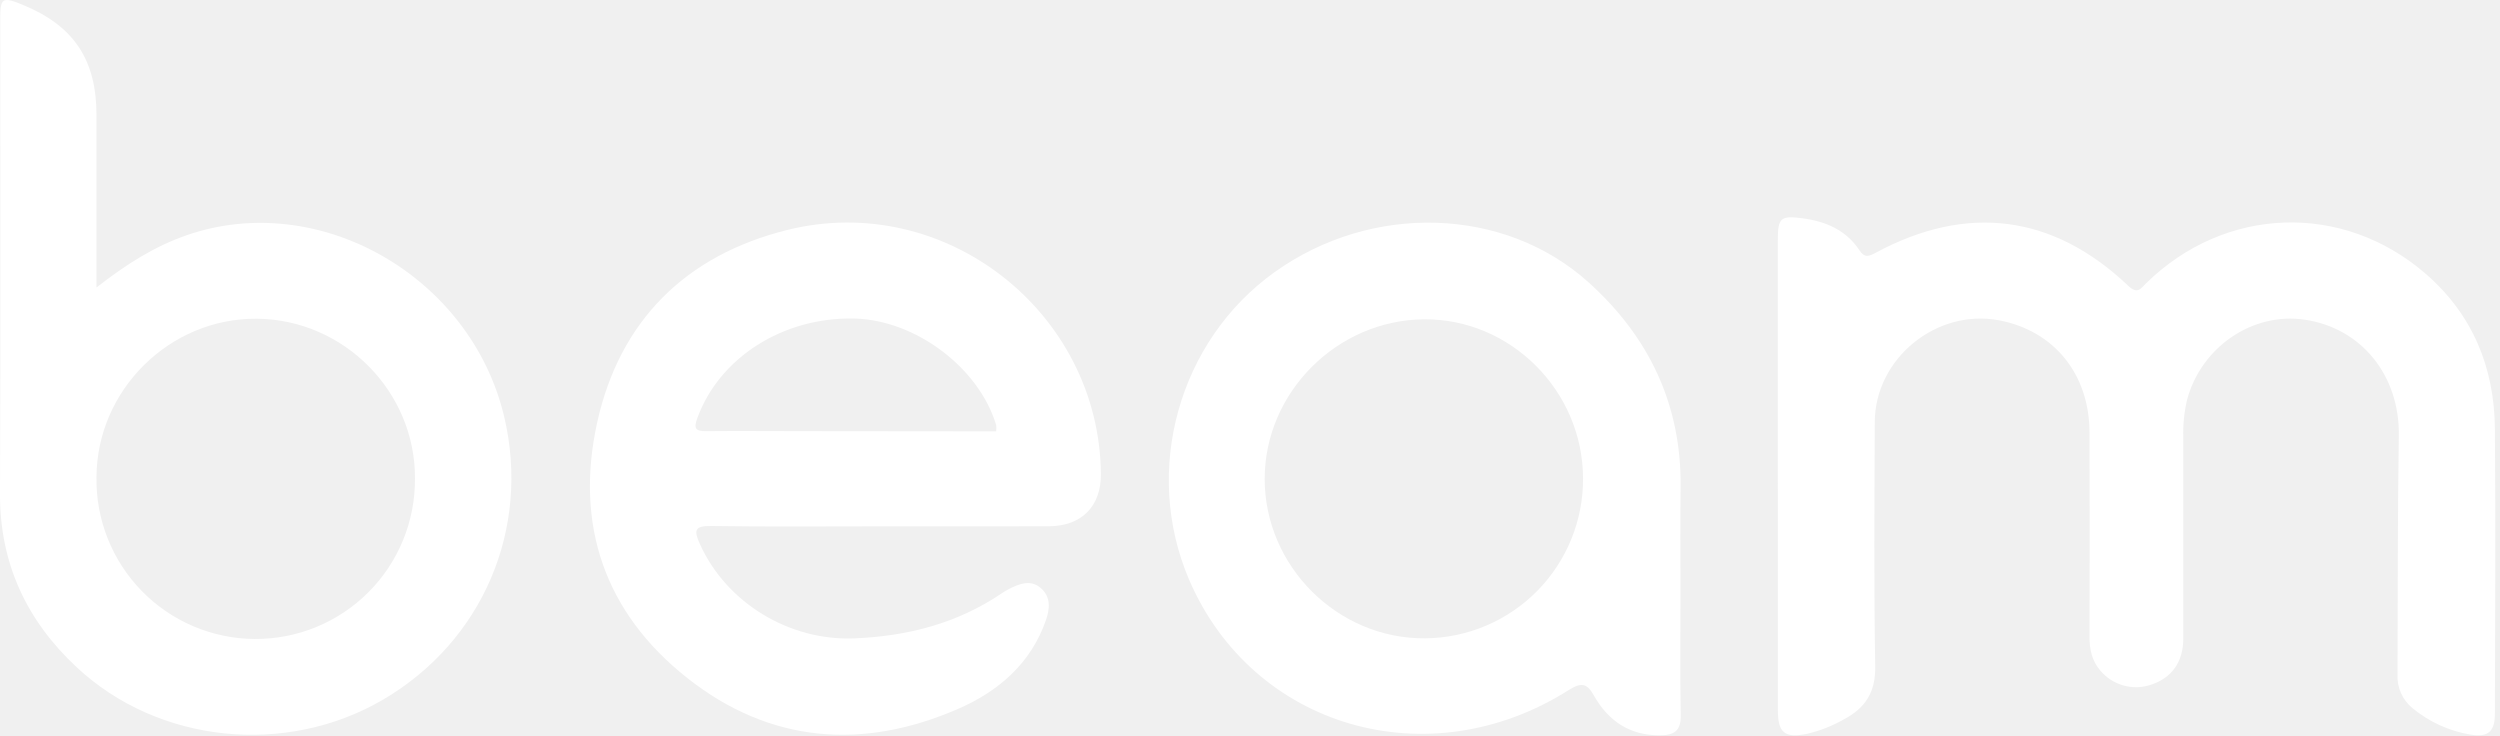
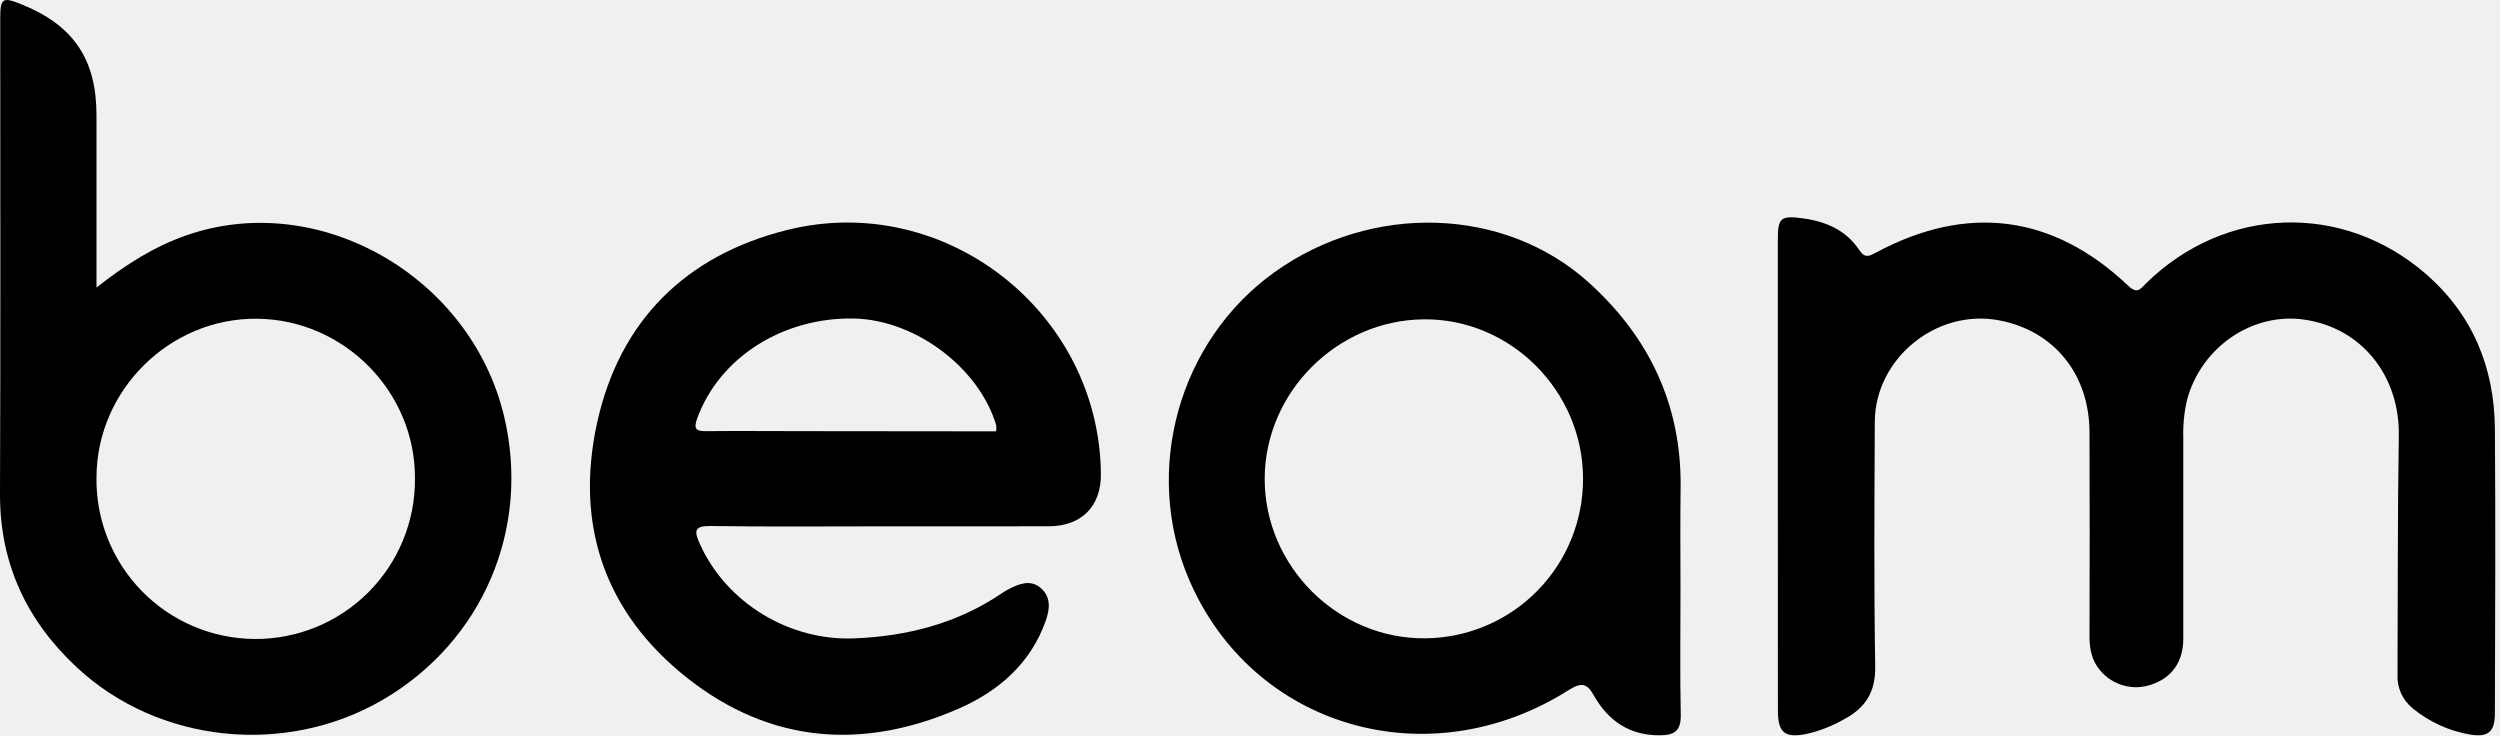
<svg xmlns="http://www.w3.org/2000/svg" width="272" height="80" viewBox="0 0 272 80" fill="none">
  <g clip-path="url(#clip0_303_6522)">
-     <path d="M193.428 51.668C193.428 43.126 193.428 34.584 193.428 26.044C193.428 23.68 193.768 23.438 196.129 23.753C198.662 24.09 200.86 25.038 202.311 27.239C202.883 28.104 203.364 27.883 204.096 27.488C214.035 22.149 223.385 23.344 231.544 31.087C232.561 32.049 232.887 31.419 233.499 30.819C242.063 22.424 254.855 21.95 263.905 29.78C269.008 34.2 271.39 39.966 271.445 46.641C271.524 56.971 271.474 67.298 271.445 77.629C271.445 79.606 270.721 80.254 268.733 79.917C266.438 79.523 264.286 78.536 262.489 77.054C261.947 76.614 261.515 76.052 261.23 75.415C260.945 74.777 260.815 74.081 260.85 73.383C260.893 64.696 260.85 56.037 260.991 47.368C261.085 40.874 256.94 35.673 250.711 34.775C245.06 33.957 239.489 37.765 237.955 43.491C237.638 44.846 237.499 46.235 237.542 47.625C237.542 54.908 237.542 62.191 237.542 69.474C237.542 72.029 236.286 73.734 234.082 74.48C233.107 74.823 232.051 74.861 231.055 74.587C230.058 74.314 229.169 73.742 228.507 72.949C227.591 71.885 227.334 70.636 227.338 69.26C227.365 61.847 227.365 54.431 227.338 47.013C227.313 40.693 223.468 35.98 217.499 34.851C210.694 33.559 204.005 38.999 203.976 45.906C203.94 54.778 203.875 63.642 204.023 72.525C204.07 75.32 202.937 77.028 200.635 78.255C199.371 78.98 198.007 79.515 196.588 79.844C194.185 80.333 193.435 79.732 193.435 77.293C193.426 68.755 193.423 60.213 193.428 51.668Z" fill="white" />
-     <path d="M10.498 31.282C13.73 28.748 16.803 26.815 20.271 25.606C34.656 20.582 51.212 30.023 54.85 45.312C57.746 57.522 52.53 69.753 41.696 76.109C31.13 82.302 17.223 80.905 8.326 72.58C2.896 67.512 -0.032 61.286 0 53.714C0.073 36.495 0.022 19.275 0.026 2.056C0.026 -0.228 0.257 -0.376 2.393 0.493C8.007 2.769 10.498 6.462 10.498 12.532V31.282ZM45.149 52.085C45.211 42.626 37.428 34.754 27.941 34.678C18.454 34.601 10.566 42.424 10.498 51.857C10.453 54.151 10.864 56.431 11.708 58.564C12.551 60.698 13.81 62.642 15.411 64.286C17.012 65.929 18.924 67.238 21.034 68.137C23.145 69.035 25.414 69.506 27.708 69.521C30.002 69.536 32.276 69.096 34.399 68.225C36.522 67.354 38.45 66.07 40.073 64.448C41.695 62.826 42.98 60.898 43.851 58.776C44.722 56.653 45.164 54.379 45.149 52.085Z" fill="white" />
-     <path d="M95.847 57.265C89.694 57.265 83.54 57.323 77.387 57.229C75.501 57.196 75.497 57.753 76.163 59.223C79.059 65.612 85.886 69.742 92.944 69.456C98.758 69.217 104.165 67.827 109.027 64.53C109.245 64.381 109.471 64.244 109.704 64.121C110.858 63.527 112.111 63.009 113.229 63.972C114.348 64.935 114.232 66.224 113.798 67.472C112.165 72.178 108.632 75.201 104.314 77.094C93.907 81.647 83.793 80.887 74.78 73.771C65.767 66.654 62.531 57.073 64.967 45.993C67.403 34.913 74.607 27.76 85.665 25.017C102.797 20.76 119.607 33.946 119.777 51.553C119.814 55.071 117.692 57.243 114.123 57.258C108.028 57.279 101.936 57.261 95.847 57.265ZM108.382 46.93C108.411 46.701 108.411 46.469 108.382 46.239C106.497 39.988 99.608 34.822 92.966 34.656C85.176 34.482 78.255 38.913 75.859 45.515C75.461 46.619 75.674 46.919 76.804 46.909C80.38 46.876 83.956 46.909 87.529 46.909L108.382 46.93Z" fill="white" />
-     <path d="M182.837 64.29C182.837 68.793 182.775 73.293 182.866 77.792C182.902 79.486 182.196 79.982 180.643 80C177.302 80.04 174.978 78.433 173.404 75.656C172.68 74.353 172.068 74.209 170.707 75.059C155.414 84.764 136.276 79.168 129.366 63.049C124.298 51.209 128.229 37.074 138.687 29.599C149.246 22.052 163.696 22.472 172.854 30.735C179.416 36.657 182.942 44.023 182.851 52.986C182.797 56.747 182.837 60.519 182.837 64.29ZM172.235 52.03C172.206 42.518 164.344 34.656 154.914 34.742C145.485 34.829 137.612 42.666 137.597 52.099C137.597 61.63 145.561 69.546 155.081 69.449C159.663 69.406 164.042 67.549 167.257 64.284C170.473 61.02 172.263 56.613 172.235 52.03Z" fill="white" />
+     <path d="M193.428 51.668C193.428 43.126 193.428 34.584 193.428 26.044C193.428 23.68 193.768 23.438 196.129 23.753C198.662 24.09 200.86 25.038 202.311 27.239C202.883 28.104 203.364 27.883 204.096 27.488C214.035 22.149 223.385 23.344 231.544 31.087C232.561 32.049 232.887 31.419 233.499 30.819C242.063 22.424 254.855 21.95 263.905 29.78C269.008 34.2 271.39 39.966 271.445 46.641C271.524 56.971 271.474 67.298 271.445 77.629C271.445 79.606 270.721 80.254 268.733 79.917C266.438 79.523 264.286 78.536 262.489 77.054C261.947 76.614 261.515 76.052 261.23 75.415C260.945 74.777 260.815 74.081 260.85 73.383C260.893 64.696 260.85 56.037 260.991 47.368C261.085 40.874 256.94 35.673 250.711 34.775C245.06 33.957 239.489 37.765 237.955 43.491C237.638 44.846 237.499 46.235 237.542 47.625C237.542 54.908 237.542 62.191 237.542 69.474C237.542 72.029 236.286 73.734 234.082 74.48C233.107 74.823 232.051 74.861 231.055 74.587C230.058 74.314 229.169 73.742 228.507 72.949C227.591 71.885 227.334 70.636 227.338 69.26C227.365 61.847 227.365 54.431 227.338 47.013C227.313 40.693 223.468 35.98 217.499 34.851C210.694 33.559 204.005 38.999 203.976 45.906C203.94 54.778 203.875 63.642 204.023 72.525C204.07 75.32 202.937 77.028 200.635 78.255C199.371 78.98 198.007 79.515 196.588 79.844C194.185 80.333 193.435 79.732 193.435 77.293C193.426 68.755 193.423 60.213 193.428 51.668Z" fill="black" />
+     <path d="M10.498 31.282C13.73 28.748 16.803 26.815 20.271 25.606C34.656 20.582 51.212 30.023 54.85 45.312C57.746 57.522 52.53 69.753 41.696 76.109C31.13 82.302 17.223 80.905 8.326 72.58C2.896 67.512 -0.032 61.286 0 53.714C0.073 36.495 0.022 19.275 0.026 2.056C0.026 -0.228 0.257 -0.376 2.393 0.493C8.007 2.769 10.498 6.462 10.498 12.532V31.282ZM45.149 52.085C45.211 42.626 37.428 34.754 27.941 34.678C18.454 34.601 10.566 42.424 10.498 51.857C10.453 54.151 10.864 56.431 11.708 58.564C12.551 60.698 13.81 62.642 15.411 64.286C17.012 65.929 18.924 67.238 21.034 68.137C23.145 69.035 25.414 69.506 27.708 69.521C30.002 69.536 32.276 69.096 34.399 68.225C36.522 67.354 38.45 66.07 40.073 64.448C41.695 62.826 42.98 60.898 43.851 58.776C44.722 56.653 45.164 54.379 45.149 52.085Z" fill="black" />
+     <path d="M95.847 57.265C89.694 57.265 83.54 57.323 77.387 57.229C75.501 57.196 75.497 57.753 76.163 59.223C79.059 65.612 85.886 69.742 92.944 69.456C98.758 69.217 104.165 67.827 109.027 64.53C109.245 64.381 109.471 64.244 109.704 64.121C110.858 63.527 112.111 63.009 113.229 63.972C114.348 64.935 114.232 66.224 113.798 67.472C112.165 72.178 108.632 75.201 104.314 77.094C93.907 81.647 83.793 80.887 74.78 73.771C65.767 66.654 62.531 57.073 64.967 45.993C67.403 34.913 74.607 27.76 85.665 25.017C102.797 20.76 119.607 33.946 119.777 51.553C119.814 55.071 117.692 57.243 114.123 57.258C108.028 57.279 101.936 57.261 95.847 57.265ZM108.382 46.93C108.411 46.701 108.411 46.469 108.382 46.239C106.497 39.988 99.608 34.822 92.966 34.656C85.176 34.482 78.255 38.913 75.859 45.515C75.461 46.619 75.674 46.919 76.804 46.909C80.38 46.876 83.956 46.909 87.529 46.909L108.382 46.93Z" fill="black" />
+     <path d="M182.837 64.29C182.837 68.793 182.775 73.293 182.866 77.792C182.902 79.486 182.196 79.982 180.643 80C177.302 80.04 174.978 78.433 173.404 75.656C172.68 74.353 172.068 74.209 170.707 75.059C155.414 84.764 136.276 79.168 129.366 63.049C124.298 51.209 128.229 37.074 138.687 29.599C149.246 22.052 163.696 22.472 172.854 30.735C179.416 36.657 182.942 44.023 182.851 52.986C182.797 56.747 182.837 60.519 182.837 64.29ZM172.235 52.03C172.206 42.518 164.344 34.656 154.914 34.742C145.485 34.829 137.612 42.666 137.597 52.099C137.597 61.63 145.561 69.546 155.081 69.449C159.663 69.406 164.042 67.549 167.257 64.284C170.473 61.02 172.263 56.613 172.235 52.03Z" fill="black" />
  </g>
  <defs>
    <clipPath id="clip0_303_6522">
-       <rect width="271.481" height="80" fill="white" />
+       <rect width="271.481" height="80" fill="black" />
    </clipPath>
  </defs>
</svg>
